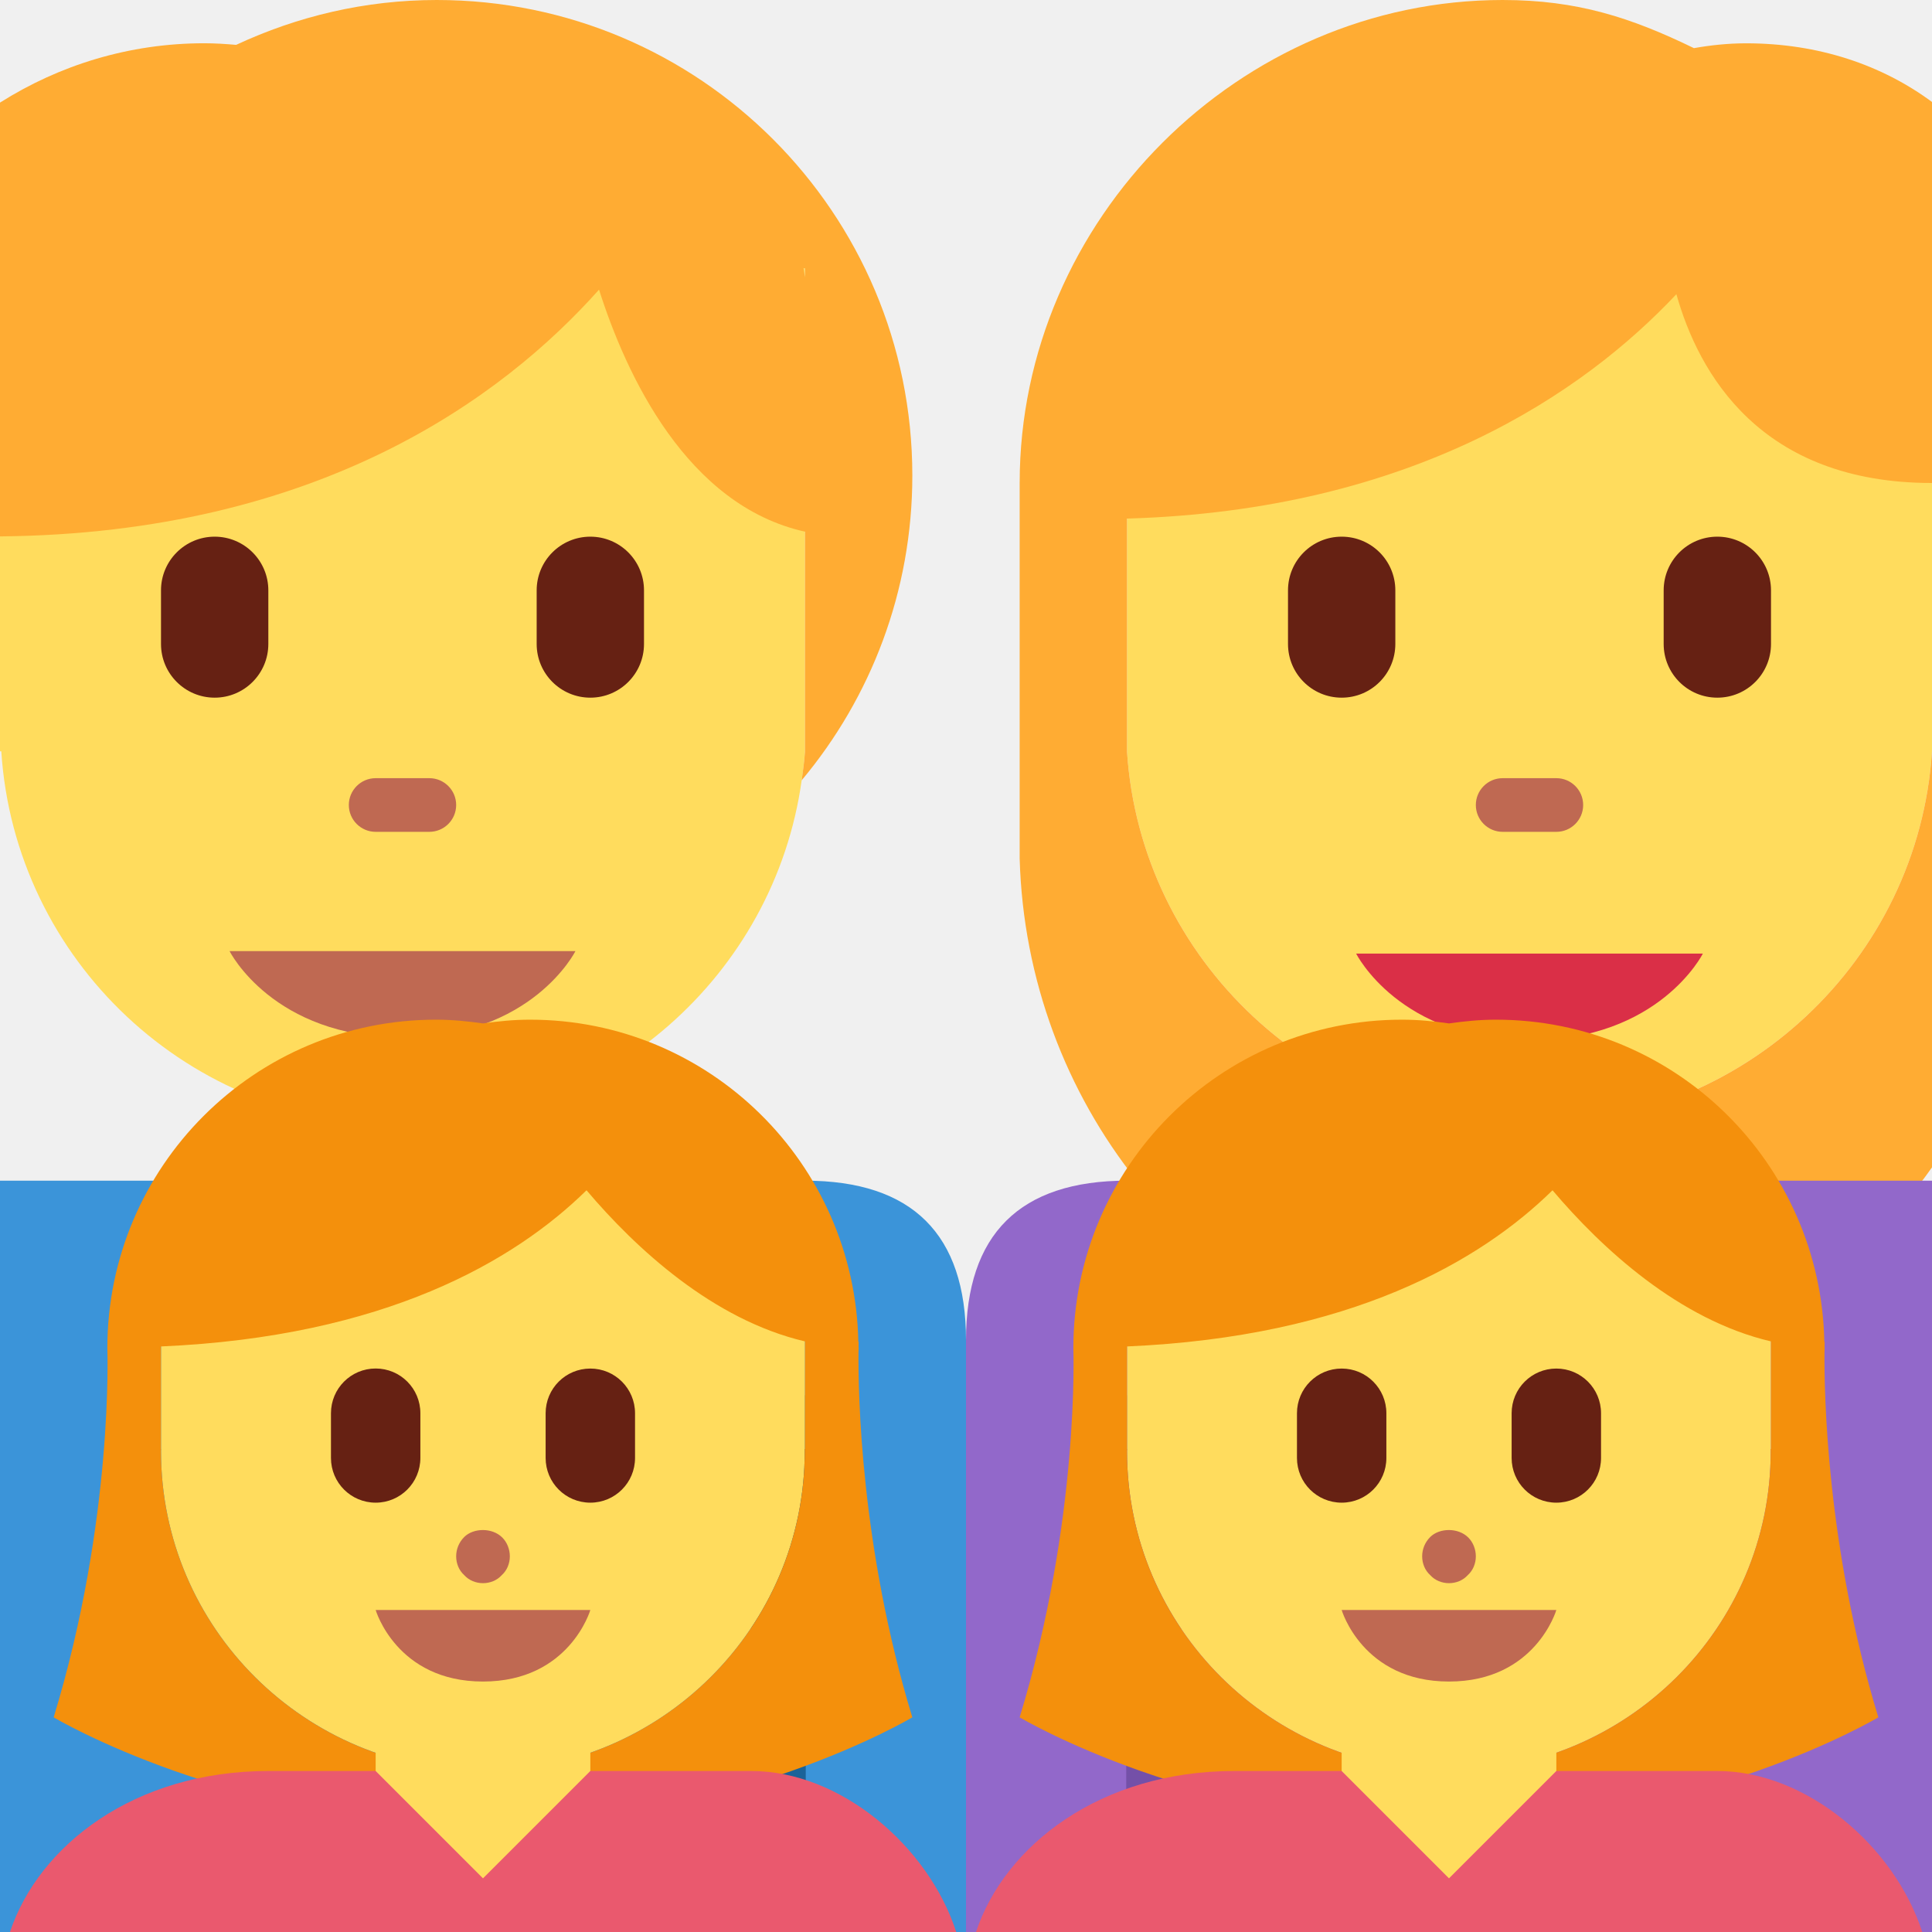
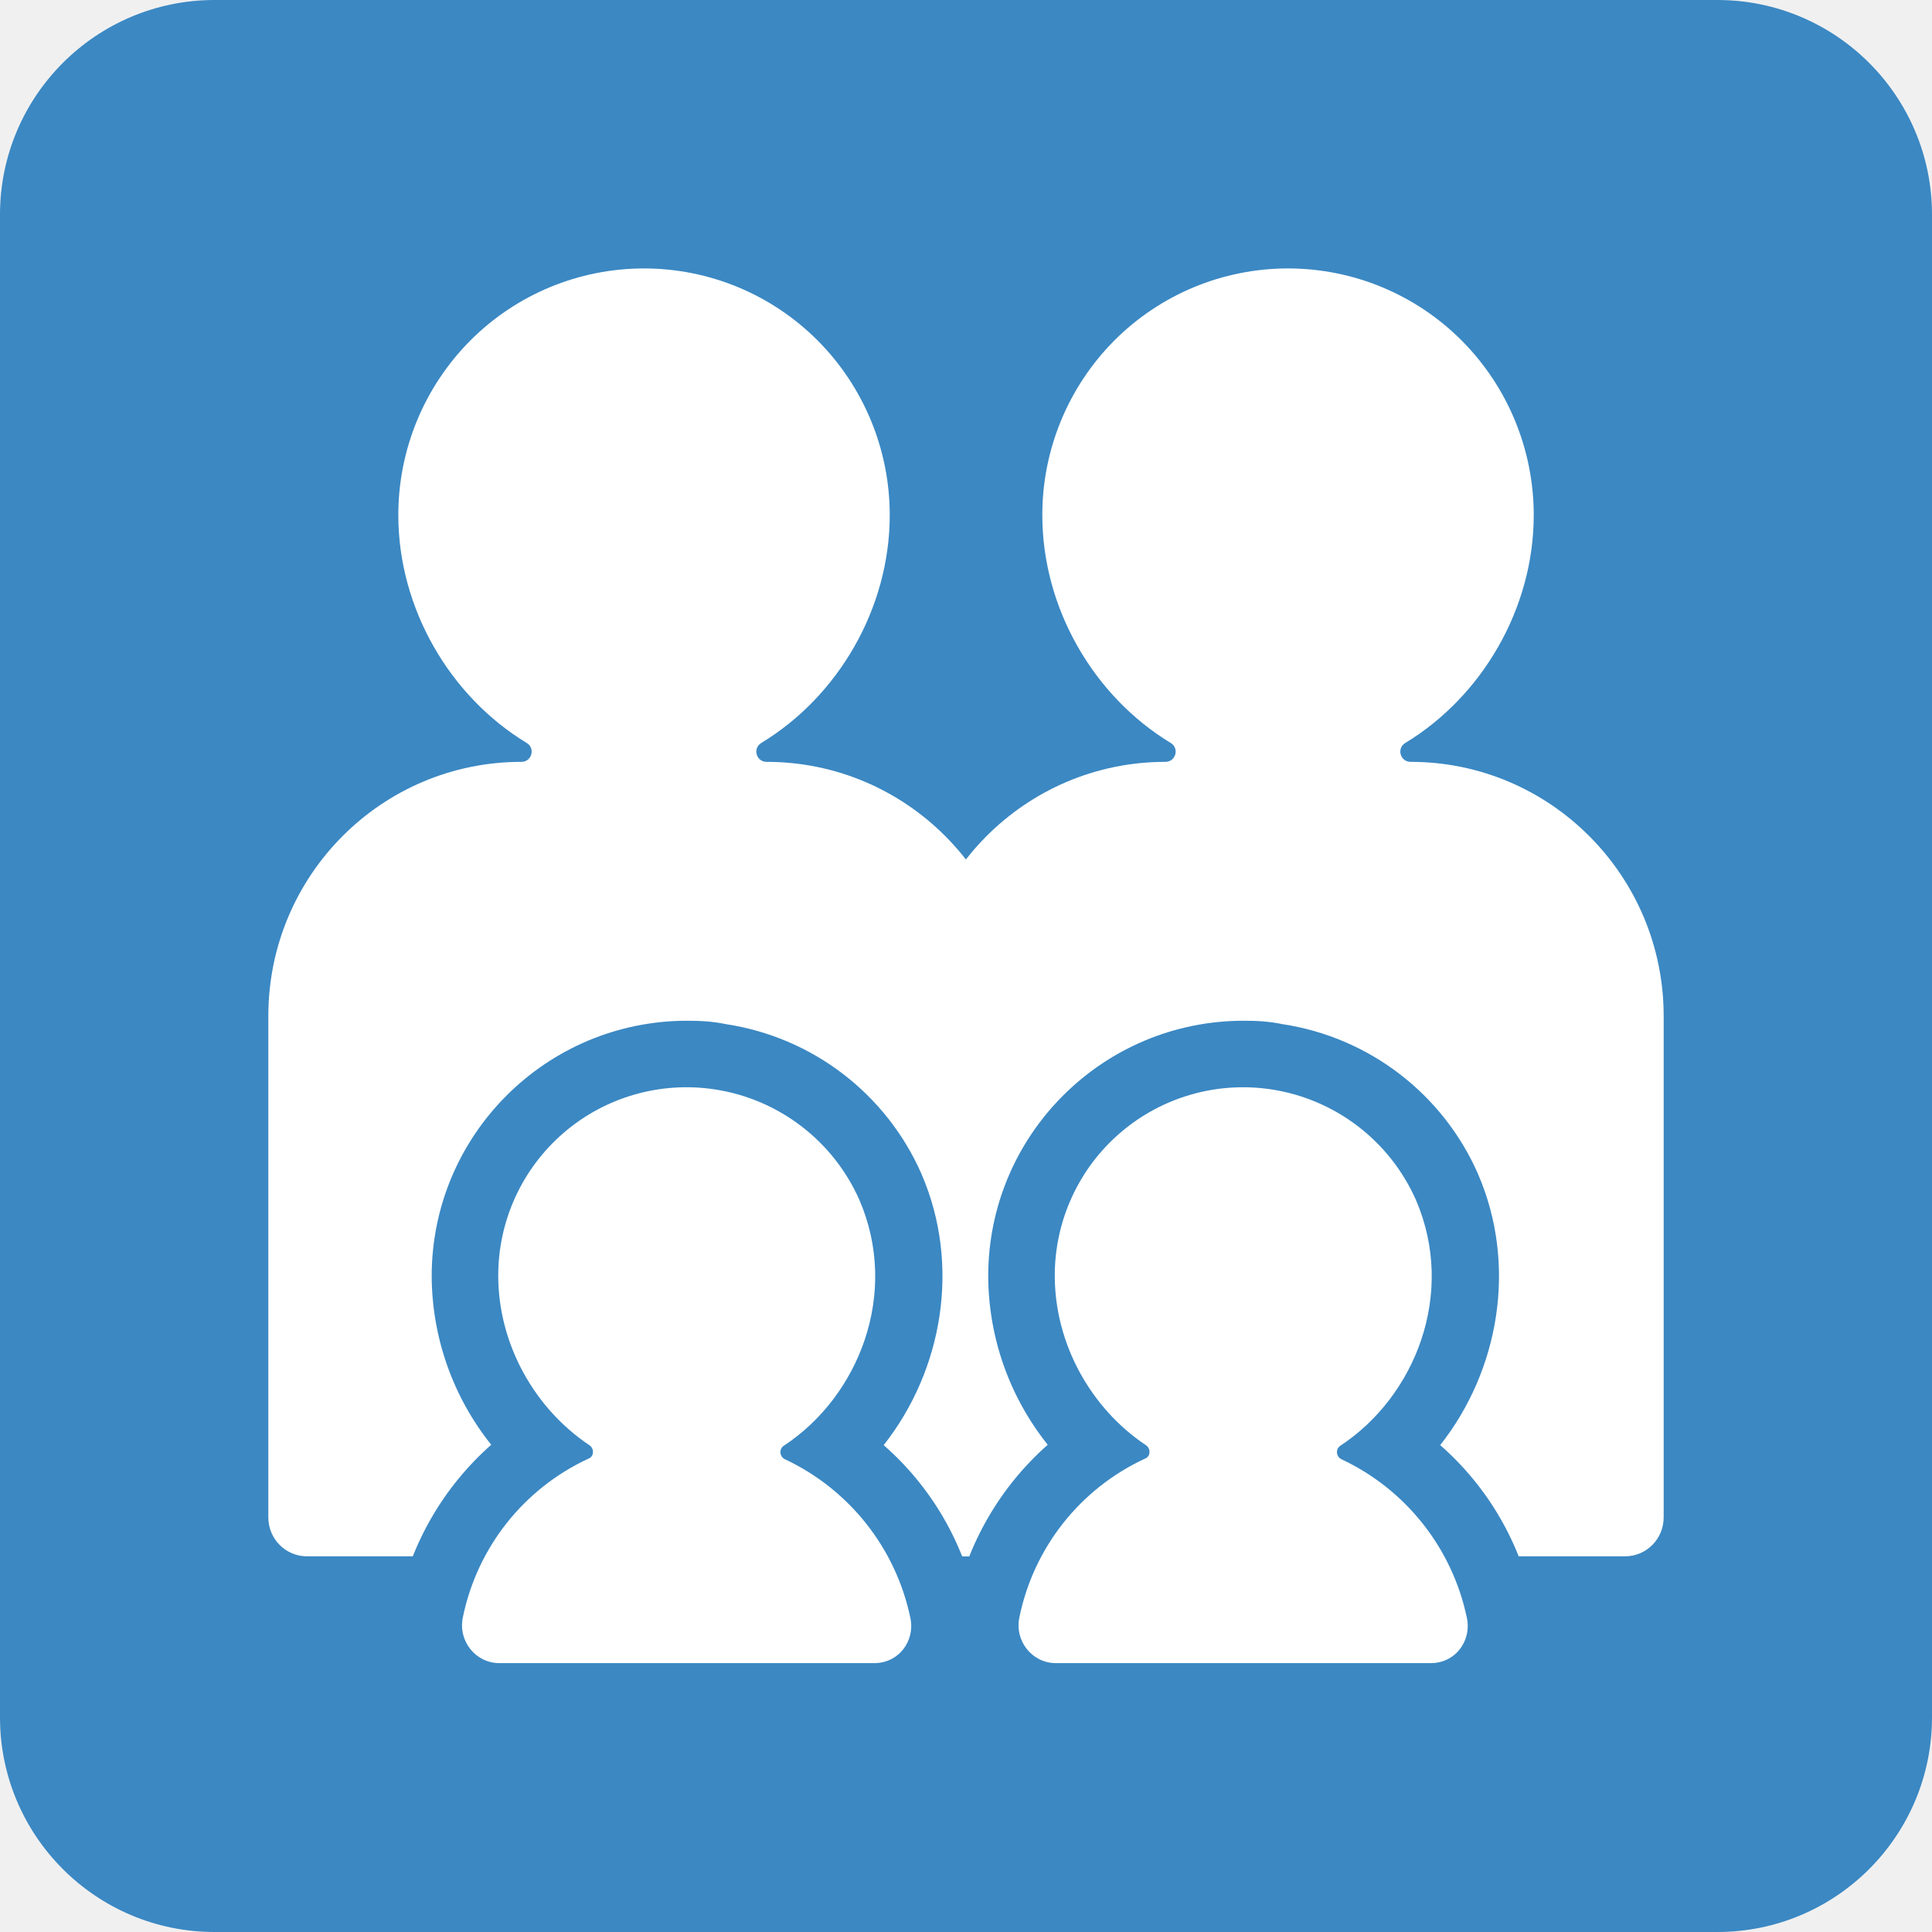
<svg xmlns="http://www.w3.org/2000/svg" viewBox="0 0 36 36">
-   <path fill="#FFDC5D" d="M21 14c.253 3.89 3.521 6.969 7.5 6.969S35.747 17.89 36 14V4H21v10z" />
-   <path fill="#FFAC33" d="M36 21.752V14c-.253 3.89-3.521 6.969-7.5 6.969S21.253 17.89 21 14V9.663c5.328-.155 8.51-2.343 10.237-4.181C31.652 6.957 32.801 9 36 9V1.9c-.931-.689-2.115-1.093-3.462-1.093-.333 0-.657.034-.974.09C30.393.328 29.39 0 28 0c-4.907 0-9 4.093-9 9v7c.064 2.258.868 4.35 2.182 6L24 24h9l2.818-2c.064-.08.121-.166.182-.248z" />
-   <path fill="#9268CA" d="M35.818 22H21c-2 0-3 1-3 2.973V36h18V22h-.182z" />
-   <path fill="#7450A8" d="M20.986 26h1.028v10h-1.028z" />
-   <path fill="#FFDC5D" d="M26 19v3c0 1.381 1.119 2.5 2.5 2.5S31 23.381 31 22v-3h-5z" />
-   <path fill="#DA2F47" d="M25.27 17.769h6.46s-.808 1.616-3.23 1.616-3.23-1.616-3.23-1.616z" />
-   <path fill="#BF6952" d="M29 15.5h-1c-.276 0-.5-.224-.5-.5s.224-.5.5-.5h1c.276 0 .5.224.5.5s-.224.5-.5.5z" />
-   <path fill="#662113" d="M25 13c-.553 0-1-.448-1-1v-1c0-.552.447-1 1-1s1 .448 1 1v1c0 .552-.447 1-1 1zm7 0c-.553 0-1-.448-1-1v-1c0-.552.447-1 1-1s1 .448 1 1v1c0 .552-.447 1-1 1z" />
-   <path fill="#FFDC5D" d="M5 22v-4h5v4h2v6H3v-6z" />
-   <path fill="#3B94D9" d="M15 22h-5l-2.472 3.778L5 22H0v14h18V24.973C18 23 17 22 15 22z" />
-   <path fill="#1B6399" d="M13.986 26h1.028v10h-1.028z" />
-   <path fill="#FFDC5D" d="M15 14V5L0 4v10h.024c.252 3.89 3.498 6.969 7.476 6.969 3.791 0 6.932-2.799 7.438-6.428.025-.18.05-.358.062-.541z" />
-   <path fill="#FFAC33" d="M3.806.806C2.405.806 1.102 1.215 0 1.912v8.083c5.947-.055 9.375-2.593 11.162-4.598.506 1.589 1.633 4.021 3.838 4.51V14c-.012.183-.037.361-.062.54C16.224 13.002 17 11.023 17 8.861 17 3.967 13.033 0 8.139 0 6.801 0 5.538.305 4.4.836c-.196-.017-.394-.03-.594-.03zM15 5v.166l-.028-.167L15 5z" />
-   <path fill="#BF6952" d="M10.722 17.723H4.278s.805 1.61 3.222 1.61 3.222-1.61 3.222-1.61zM8 15.5H7c-.276 0-.5-.224-.5-.5s.224-.5.5-.5h1c.276 0 .5.224.5.5s-.224.5-.5.5z" />
-   <path fill="#662113" d="M4 13c-.552 0-1-.448-1-1v-1c0-.552.448-1 1-1s1 .448 1 1v1c0 .552-.448 1-1 1zm7 0c-.552 0-1-.448-1-1v-1c0-.552.448-1 1-1s1 .448 1 1v1c0 .552-.448 1-1 1z" />
-   <path fill="#FFDC5D" d="M33 22.714l-4.286-.857-7.714.857V27h.002l-.002.04c0 3.291 2.685 5.96 5.998 5.96 3.312 0 5.997-2.669 5.997-5.96l-.002-.04H33v-4.286z" />
-   <path fill="#F4900C" d="M33.997 25.192c0-.023.003-.044.003-.067l-.002-.039L34 25l-.006.006C33.93 21.679 31.218 19 27.875 19c-.298 0-.588.029-.875.07-.287-.041-.577-.07-.875-.07C22.742 19 20 21.742 20 25.125c0 0 .125 3.188-1 6.875 0 0 3.344 2 8 2s8-2 8-2c-.968-3.172-1.01-6.061-1.003-6.808zm-1.002 1.848c0 3.291-2.685 5.96-5.997 5.96C23.685 33 21 30.331 21 27.04l.002-.04H21v-1.911c4.172-.181 6.588-1.592 7.929-2.91.91 1.074 2.351 2.414 4.071 2.816V27h-.007l.002.04z" />
-   <path fill="#FFDC5D" d="M29 34v-3h-4v3h-1v2h6v-2z" />
-   <path fill="#EA596E" d="M32 33h-3l-2 2-2-2h-2c-2.493 0-4.276 1.385-4.814 3h17.632c-.518-1.602-2.159-3-3.818-3z" />
-   <path fill="#BF6952" d="M29 30h-4s.389 1.333 2 1.333S29 30 29 30zm-2-.5c-.13 0-.26-.05-.35-.15-.1-.09-.15-.22-.15-.35s.05-.26.15-.36c.17-.17.52-.18.71.01.09.09.14.22.14.35s-.05.26-.15.35c-.09.1-.22.15-.35.15z" />
-   <path fill="#662113" d="M29 28c-.461 0-.833-.373-.833-.833v-.833c0-.461.373-.833.833-.833.461 0 .833.373.833.833v.833c0 .46-.372.833-.833.833zm-4 0c-.461 0-.833-.373-.833-.833v-.833c0-.461.373-.833.833-.833.461 0 .833.373.833.833v.833c0 .46-.372.833-.833.833z" />
-   <path fill="#FFDC5D" d="M15 22.714l-4.286-.857L3 22.714V27h.002L3 27.04C3 30.331 5.685 33 8.998 33c3.312 0 5.997-2.669 5.997-5.96l-.002-.04H15v-4.286z" />
-   <path fill="#F4900C" d="M15.997 25.192c0-.023.003-.044.003-.067l-.002-.039L16 25l-.006.006C15.93 21.679 13.218 19 9.875 19c-.298 0-.588.029-.875.07-.287-.041-.577-.07-.875-.07C4.742 19 2 21.742 2 25.125c0 0 .125 3.188-1 6.875 0 0 3.344 2 8 2s8-2 8-2c-.968-3.172-1.01-6.061-1.003-6.808zm-1.002 1.848c0 3.291-2.685 5.96-5.997 5.96C5.685 33 3 30.331 3 27.04l.002-.04H3v-1.911c4.172-.181 6.588-1.592 7.929-2.91.91 1.074 2.351 2.414 4.071 2.816V27h-.007l.002.04z" />
-   <path fill="#FFDC5D" d="M11 34v-3H7v3H6v2h6v-2z" />
-   <path fill="#EA596E" d="M14 33h-3l-2 2-2-2H5C2.507 33 .724 34.385.186 36h17.632c-.518-1.602-2.159-3-3.818-3z" />
-   <path fill="#BF6952" d="M11 30H7s.389 1.333 2 1.333S11 30 11 30zm-2-.5c-.13 0-.26-.05-.35-.15-.1-.09-.15-.22-.15-.35s.05-.26.15-.36c.17-.17.52-.18.71.01.09.09.14.22.14.35s-.05.26-.15.35c-.09.1-.22.15-.35.15z" />
-   <path fill="#662113" d="M11 28c-.461 0-.833-.373-.833-.833v-.833c0-.461.373-.833.833-.833.461 0 .833.373.833.833v.833c0 .46-.372.833-.833.833zm-4 0c-.461 0-.833-.373-.833-.833v-.833c0-.461.372-.834.833-.834.461 0 .833.373.833.833v.833c0 .461-.372.834-.833.834z" />
+   <path fill="#3B88C3" d="M36 32c0 2.209-1.791 4-4 4H4c-2.209 0-4-1.791-4-4V4c0-2.209 1.791-4 4-4h28c2.209 0 4 1.791 4 4v28z" />
+   <path fill="#FFF" d="M14.284 14.196c-.195 0-.263-.255-.097-.353 1.425-.863 2.392-2.5 2.392-4.245 0-1.22-.483-2.389-1.341-3.251a4.57 4.57 0 0 0-6.476 0 4.608 4.608 0 0 0-1.34 3.251c0 1.745.966 3.382 2.391 4.245.166.098.098.353-.098.353C7.11 14.196 5 16.314 5 18.931v9.343c0 .402.322.726.722.726h12.555c.4 0 .723-.323.723-.726v-9.343c0-2.608-2.109-4.735-4.716-4.735Z" />
+   <path fill="#FFF" d="M26.285 14.196c-.196 0-.264-.255-.098-.353 1.425-.863 2.392-2.5 2.392-4.245 0-1.22-.483-2.389-1.341-3.251a4.57 4.57 0 0 0-6.476 0 4.608 4.608 0 0 0-1.34 3.251c0 1.745.966 3.382 2.391 4.245.166.098.098.353-.098.353-2.606 0-4.715 2.118-4.715 4.735v9.343c0 .402.322.726.723.726h12.555c.4 0 .722-.323.722-.726v-9.343c0-2.608-2.109-4.735-4.715-4.735Z" />
+   <path fill="#3B88C3" d="M8.044 23.78a4.761 4.761 0 0 1 4.76-4.76c.224 0 .472.01.725.064a4.758 4.758 0 0 1 3.644 2.796v.001c.727 1.684.402 3.64-.707 5.047a5.393 5.393 0 0 1 1.733 2.982 1.944 1.944 0 0 1-1.905 2.34h-6.97c-.581 0-1.133-.25-1.503-.711a1.932 1.932 0 0 1-.402-1.627v-.001a5.467 5.467 0 0 1 1.734-2.99 5.065 5.065 0 0 1-1.109-3.141Z" />
+   <path fill="#FFF" d="M16.964 30.15a4.22 4.22 0 0 0-2.34-2.96c-.1-.05-.11-.19-.02-.25 1.4-.92 2.16-2.84 1.41-4.58a3.527 3.527 0 0 0-2.69-2.06 3.507 3.507 0 0 0-4.04 3.47c0 1.28.68 2.48 1.7 3.16.09.06.09.21-.02.25a4.182 4.182 0 0 0-2.34 2.96c-.09.44.24.85.68.85h6.97c.46.01.78-.4.69-.84Z" />
+   <path fill="#3B88C3" d="M18.414 23.78a4.761 4.761 0 0 1 4.76-4.76c.224 0 .472.01.725.064a4.757 4.757 0 0 1 3.644 2.796v.001c.727 1.684.402 3.64-.707 5.047a5.393 5.393 0 0 1 1.733 2.982 1.944 1.944 0 0 1-1.905 2.34h-6.97c-.581 0-1.133-.25-1.503-.711a1.932 1.932 0 0 1-.402-1.627v-.001a5.467 5.467 0 0 1 1.734-2.99 5.065 5.065 0 0 1-1.109-3.141Z" />
+   <path fill="#FFF" d="M27.334 30.15a4.22 4.22 0 0 0-2.34-2.96c-.1-.05-.11-.19-.02-.25 1.4-.92 2.16-2.84 1.41-4.58a3.528 3.528 0 0 0-2.69-2.06 3.508 3.508 0 0 0-4.04 3.47c0 1.28.68 2.48 1.7 3.16.09.06.09.21-.02.25a4.181 4.181 0 0 0-2.34 2.96c-.09.44.24.85.68.85h6.97c.46.01.78-.4.69-.84Z" />
</svg>
